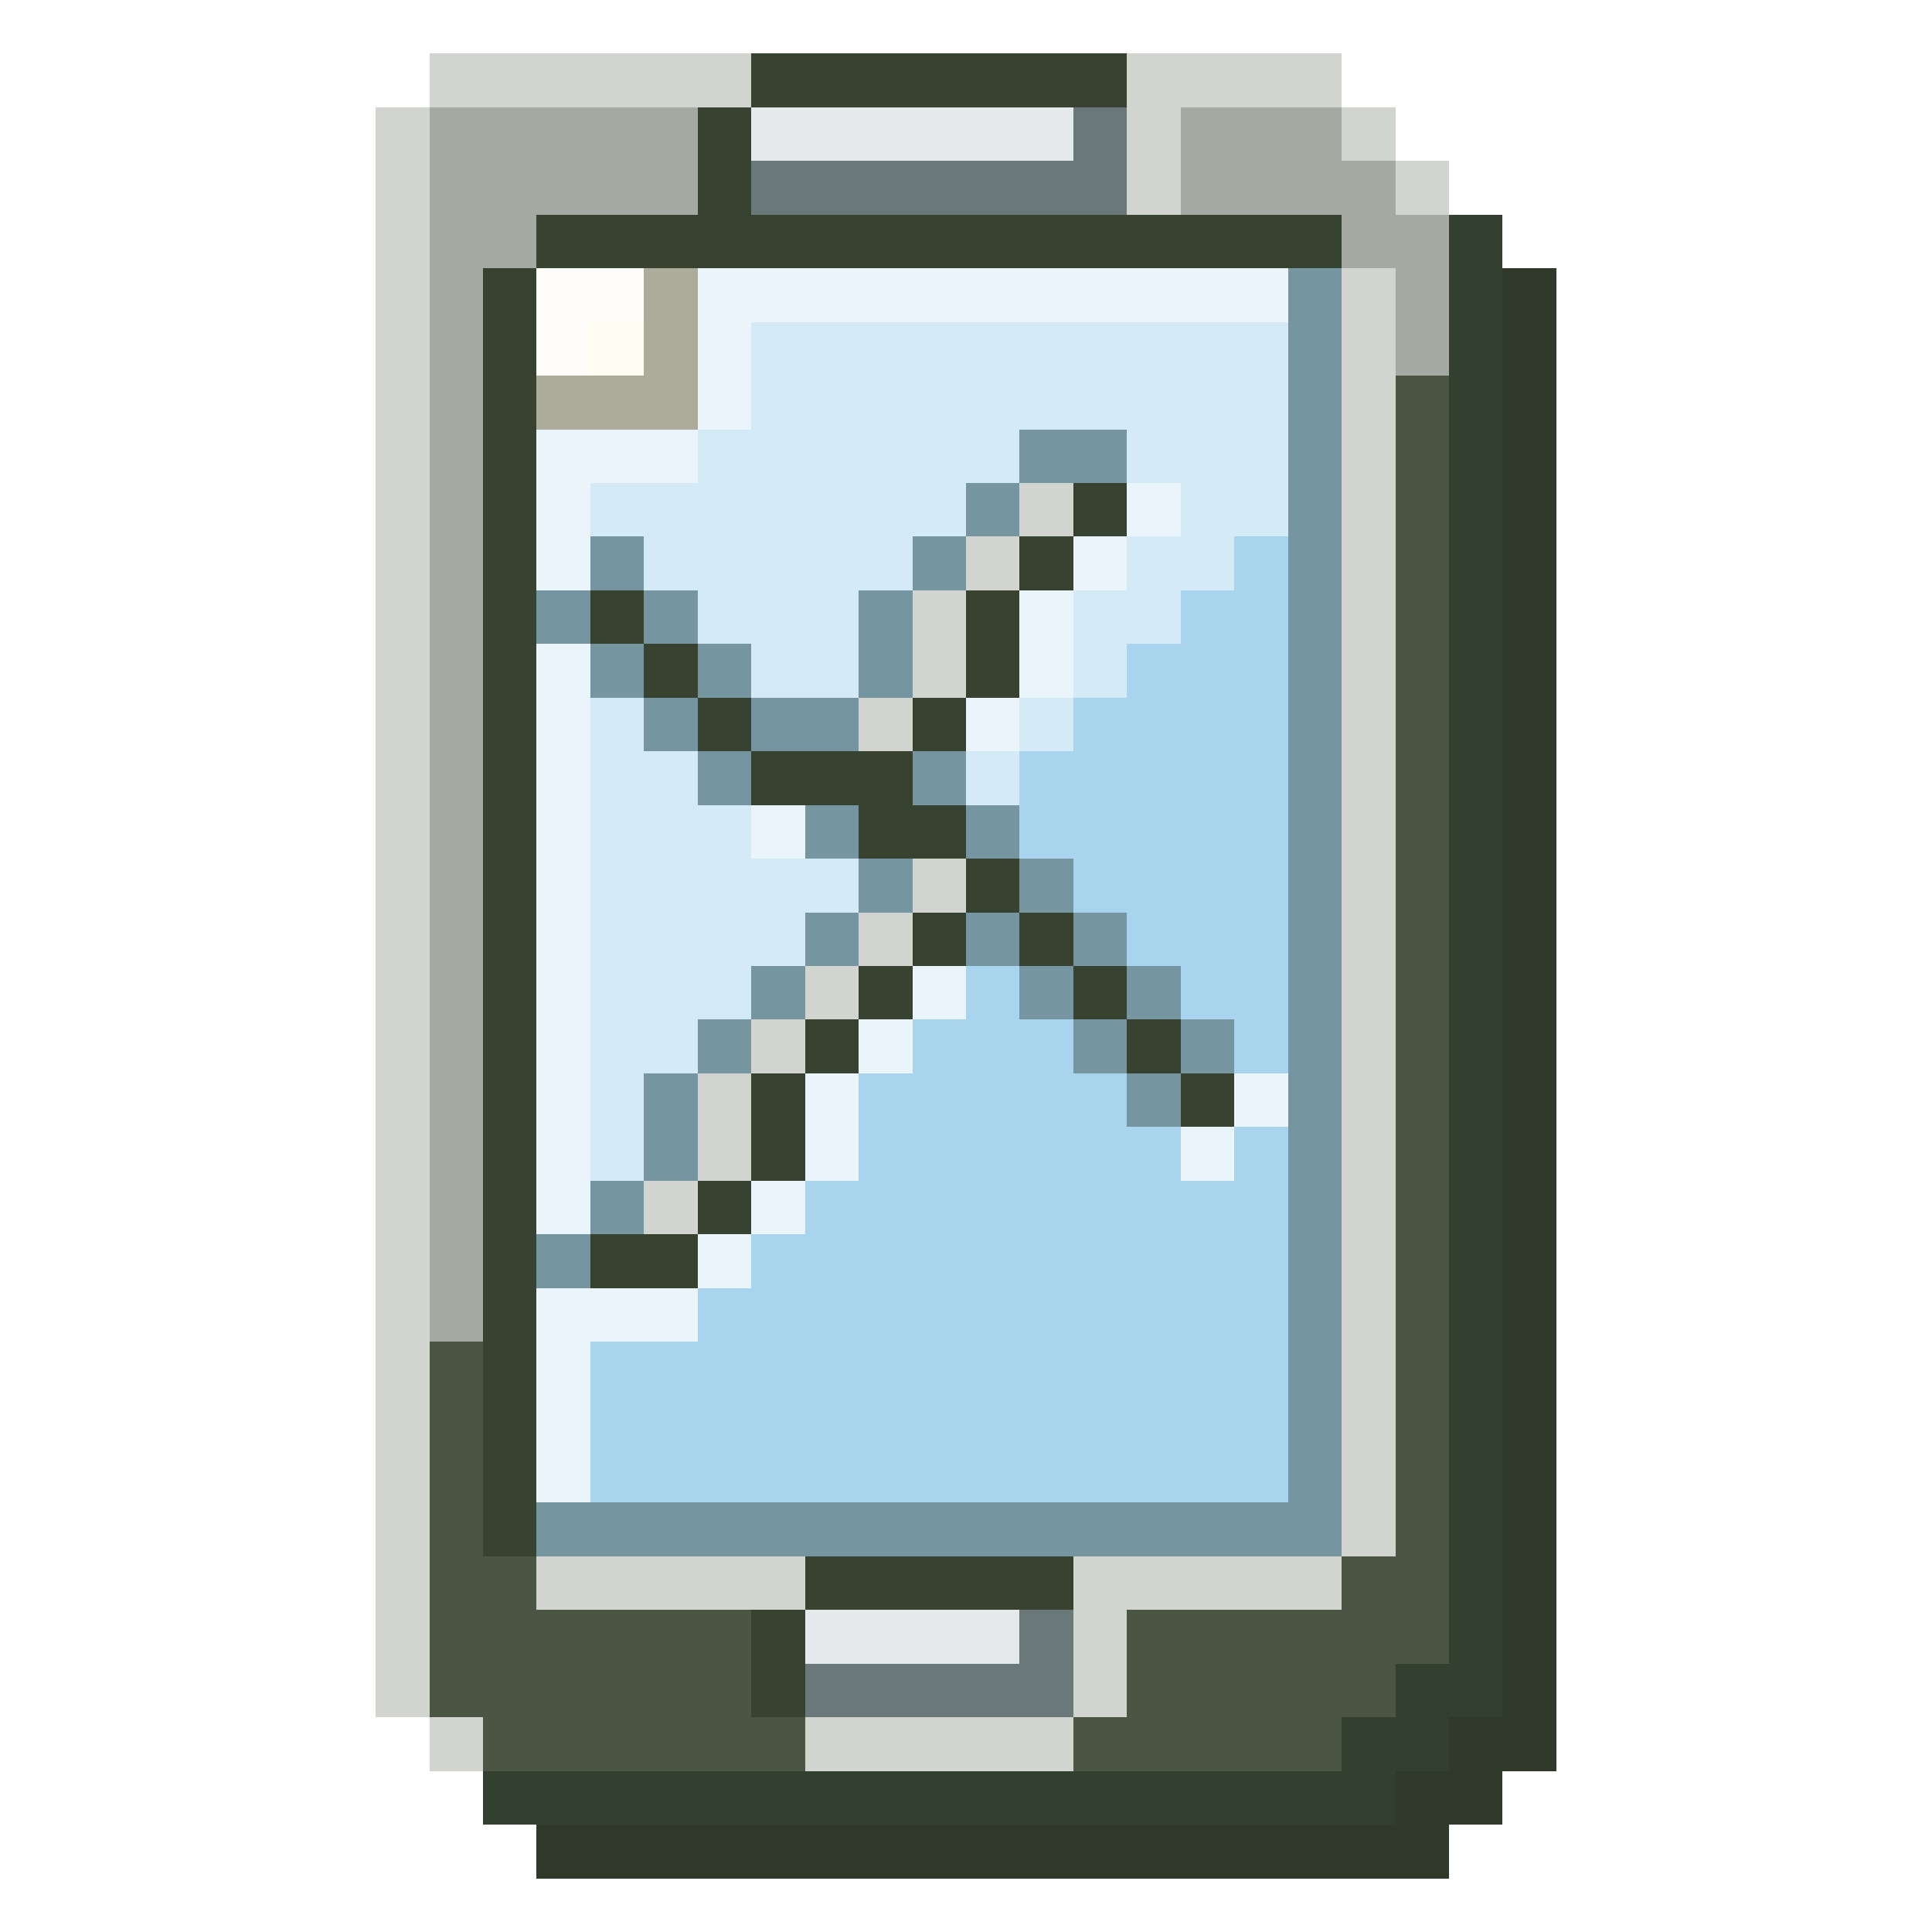
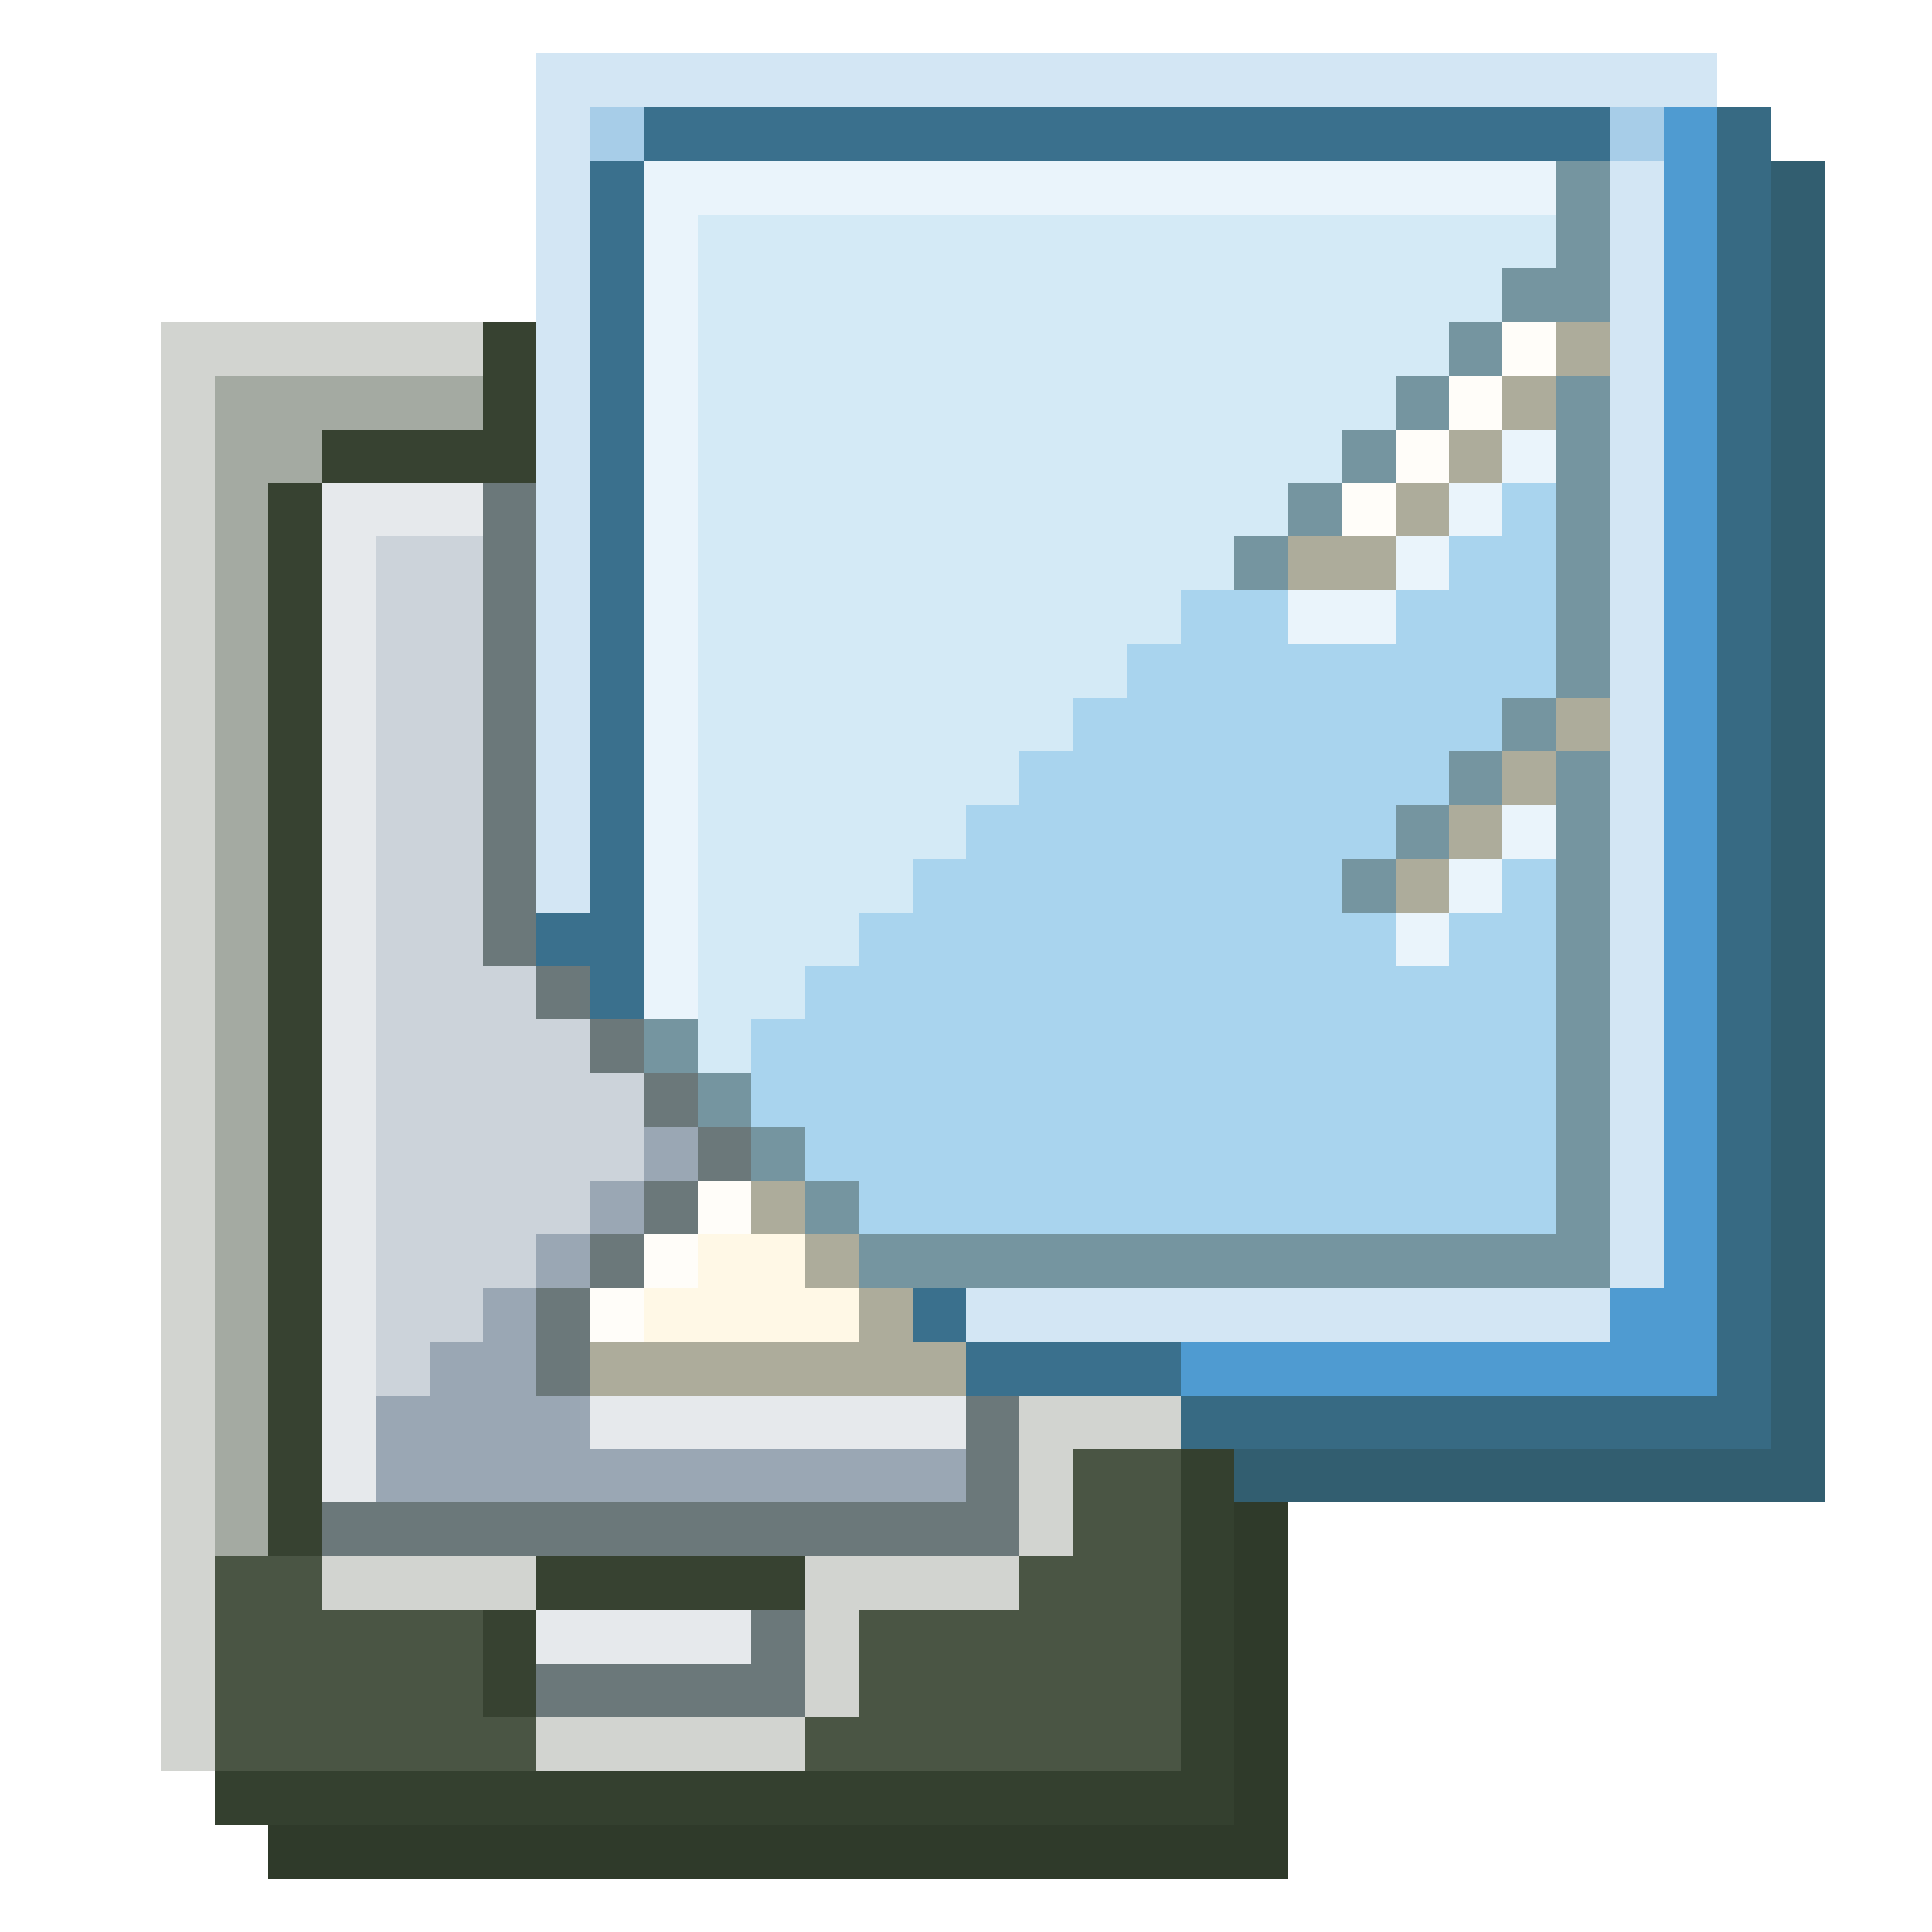
<svg xmlns="http://www.w3.org/2000/svg" viewBox="0 0 36 36" shape-rendering="crispEdges">
-   <path d="M28 5h1v1h-1zM28 6h1v1h-1zM28 7h1v1h-1zM28 8h1v1h-1zM28 9h1v1h-1zM28 10h1v1h-1zM28 11h1v1h-1zM28 12h1v1h-1zM28 13h1v1h-1zM28 14h1v1h-1zM28 15h1v1h-1zM28 16h1v1h-1zM28 17h1v1h-1zM28 18h1v1h-1zM28 19h1v1h-1zM28 20h1v1h-1zM28 21h1v1h-1zM28 22h1v1h-1zM28 23h1v1h-1zM28 24h1v1h-1zM28 25h1v1h-1zM28 26h1v1h-1zM28 27h1v1h-1zM28 28h1v1h-1zM28 29h1v1h-1zM28 30h1v1h-1zM28 31h1v1h-1zM27 32h2v1h-2zM26 33h2v1h-2zM10 34h17v1h-17z" fill="#2F3A2A" />
-   <path d="M27 4h1v1h-1zM27 5h1v1h-1zM27 6h1v1h-1zM27 7h1v1h-1zM27 8h1v1h-1zM27 9h1v1h-1zM27 10h1v1h-1zM27 11h1v1h-1zM27 12h1v1h-1zM27 13h1v1h-1zM27 14h1v1h-1zM27 15h1v1h-1zM27 16h1v1h-1zM27 17h1v1h-1zM27 18h1v1h-1zM27 19h1v1h-1zM27 20h1v1h-1zM27 21h1v1h-1zM27 22h1v1h-1zM27 23h1v1h-1zM27 24h1v1h-1zM27 25h1v1h-1zM27 26h1v1h-1zM27 27h1v1h-1zM27 28h1v1h-1zM27 29h1v1h-1zM27 30h1v1h-1zM26 31h2v1h-2zM25 32h2v1h-2zM9 33h17v1h-17z" fill="#34402F" />
-   <path d="M14 1h7v1h-7zM13 2h1v1h-1zM13 3h1v1h-1zM10 4h15v1h-15zM9 5h1v1h-1zM9 6h1v1h-1zM9 7h1v1h-1zM9 8h1v1h-1zM9 9h1v1h-1zM20 9h1v1h-1zM9 10h1v1h-1zM19 10h1v1h-1zM9 11h1v1h-1zM11 11h1v1h-1zM18 11h1v1h-1zM9 12h1v1h-1zM12 12h1v1h-1zM18 12h1v1h-1zM9 13h1v1h-1zM13 13h1v1h-1zM17 13h1v1h-1zM9 14h1v1h-1zM14 14h3v1h-3zM9 15h1v1h-1zM16 15h2v1h-2zM9 16h1v1h-1zM18 16h1v1h-1zM9 17h1v1h-1zM17 17h1v1h-1zM19 17h1v1h-1zM9 18h1v1h-1zM16 18h1v1h-1zM20 18h1v1h-1zM9 19h1v1h-1zM15 19h1v1h-1zM21 19h1v1h-1zM9 20h1v1h-1zM14 20h1v1h-1zM22 20h1v1h-1zM9 21h1v1h-1zM14 21h1v1h-1zM9 22h1v1h-1zM13 22h1v1h-1zM9 23h1v1h-1zM11 23h2v1h-2zM9 24h1v1h-1zM9 25h1v1h-1zM9 26h1v1h-1zM9 27h1v1h-1zM9 28h1v1h-1zM15 29h5v1h-5zM14 30h1v1h-1zM14 31h1v1h-1z" fill="#374231" />
-   <path d="M26 7h1v1h-1zM26 8h1v1h-1zM26 9h1v1h-1zM26 10h1v1h-1zM26 11h1v1h-1zM26 12h1v1h-1zM26 13h1v1h-1zM26 14h1v1h-1zM26 15h1v1h-1zM26 16h1v1h-1zM26 17h1v1h-1zM26 18h1v1h-1zM26 19h1v1h-1zM26 20h1v1h-1zM26 21h1v1h-1zM26 22h1v1h-1zM26 23h1v1h-1zM26 24h1v1h-1zM8 25h1v1h-1zM26 25h1v1h-1zM8 26h1v1h-1zM26 26h1v1h-1zM8 27h1v1h-1zM26 27h1v1h-1zM8 28h1v1h-1zM26 28h1v1h-1zM8 29h2v1h-2zM25 29h2v1h-2zM8 30h6v1h-6zM21 30h6v1h-6zM8 31h6v1h-6zM21 31h5v1h-5zM9 32h6v1h-6zM20 32h5v1h-5z" fill="#4A5544" />
-   <path d="M20 2h1v1h-1zM14 3h7v1h-7zM19 30h1v1h-1zM15 31h5v1h-5z" fill="#6B787A" />
-   <path d="M24 5h1v1h-1zM24 6h1v1h-1zM24 7h1v1h-1zM19 8h2v1h-2zM24 8h1v1h-1zM18 9h1v1h-1zM24 9h1v1h-1zM11 10h1v1h-1zM17 10h1v1h-1zM24 10h1v1h-1zM10 11h1v1h-1zM12 11h1v1h-1zM16 11h1v1h-1zM24 11h1v1h-1zM11 12h1v1h-1zM13 12h1v1h-1zM16 12h1v1h-1zM24 12h1v1h-1zM12 13h1v1h-1zM14 13h2v1h-2zM24 13h1v1h-1zM13 14h1v1h-1zM17 14h1v1h-1zM24 14h1v1h-1zM15 15h1v1h-1zM18 15h1v1h-1zM24 15h1v1h-1zM16 16h1v1h-1zM19 16h1v1h-1zM24 16h1v1h-1zM15 17h1v1h-1zM18 17h1v1h-1zM20 17h1v1h-1zM24 17h1v1h-1zM14 18h1v1h-1zM19 18h1v1h-1zM21 18h1v1h-1zM24 18h1v1h-1zM13 19h1v1h-1zM20 19h1v1h-1zM22 19h1v1h-1zM24 19h1v1h-1zM12 20h1v1h-1zM21 20h1v1h-1zM24 20h1v1h-1zM12 21h1v1h-1zM24 21h1v1h-1zM11 22h1v1h-1zM24 22h1v1h-1zM10 23h1v1h-1zM24 23h1v1h-1zM24 24h1v1h-1zM24 25h1v1h-1zM24 26h1v1h-1zM24 27h1v1h-1zM10 28h15v1h-15z" fill="#7595A0" />
-   <path d="M8 2h5v1h-5zM22 2h3v1h-3zM8 3h5v1h-5zM22 3h4v1h-4zM8 4h2v1h-2zM25 4h2v1h-2zM8 5h1v1h-1zM26 5h1v1h-1zM8 6h1v1h-1zM26 6h1v1h-1zM8 7h1v1h-1zM8 8h1v1h-1zM8 9h1v1h-1zM8 10h1v1h-1zM8 11h1v1h-1zM8 12h1v1h-1zM8 13h1v1h-1zM8 14h1v1h-1zM8 15h1v1h-1zM8 16h1v1h-1zM8 17h1v1h-1zM8 18h1v1h-1zM8 19h1v1h-1zM8 20h1v1h-1zM8 21h1v1h-1zM8 22h1v1h-1zM8 23h1v1h-1zM8 24h1v1h-1z" fill="#A4AAA2" />
-   <path d="M23 10h1v1h-1zM22 11h2v1h-2zM21 12h3v1h-3zM20 13h4v1h-4zM19 14h5v1h-5zM19 15h5v1h-5zM20 16h4v1h-4zM21 17h3v1h-3zM18 18h1v1h-1zM22 18h2v1h-2zM17 19h3v1h-3zM23 19h1v1h-1zM16 20h5v1h-5zM16 21h6v1h-6zM23 21h1v1h-1zM15 22h9v1h-9zM14 23h10v1h-10zM13 24h11v1h-11zM11 25h13v1h-13zM11 26h13v1h-13zM11 27h13v1h-13z" fill="#A9D4EE" />
-   <path d="M12 5h1v1h-1zM12 6h1v1h-1zM10 7h3v1h-3z" fill="#ADAC9B" />
-   <path d="M8 1h6v1h-6zM21 1h4v1h-4zM7 2h1v1h-1zM21 2h1v1h-1zM25 2h1v1h-1zM7 3h1v1h-1zM21 3h1v1h-1zM26 3h1v1h-1zM7 4h1v1h-1zM7 5h1v1h-1zM25 5h1v1h-1zM7 6h1v1h-1zM25 6h1v1h-1zM7 7h1v1h-1zM25 7h1v1h-1zM7 8h1v1h-1zM25 8h1v1h-1zM7 9h1v1h-1zM19 9h1v1h-1zM25 9h1v1h-1zM7 10h1v1h-1zM18 10h1v1h-1zM25 10h1v1h-1zM7 11h1v1h-1zM17 11h1v1h-1zM25 11h1v1h-1zM7 12h1v1h-1zM17 12h1v1h-1zM25 12h1v1h-1zM7 13h1v1h-1zM16 13h1v1h-1zM25 13h1v1h-1zM7 14h1v1h-1zM25 14h1v1h-1zM7 15h1v1h-1zM25 15h1v1h-1zM7 16h1v1h-1zM17 16h1v1h-1zM25 16h1v1h-1zM7 17h1v1h-1zM16 17h1v1h-1zM25 17h1v1h-1zM7 18h1v1h-1zM15 18h1v1h-1zM25 18h1v1h-1zM7 19h1v1h-1zM14 19h1v1h-1zM25 19h1v1h-1zM7 20h1v1h-1zM13 20h1v1h-1zM25 20h1v1h-1zM7 21h1v1h-1zM13 21h1v1h-1zM25 21h1v1h-1zM7 22h1v1h-1zM12 22h1v1h-1zM25 22h1v1h-1zM7 23h1v1h-1zM25 23h1v1h-1zM7 24h1v1h-1zM25 24h1v1h-1zM7 25h1v1h-1zM25 25h1v1h-1zM7 26h1v1h-1zM25 26h1v1h-1zM7 27h1v1h-1zM25 27h1v1h-1zM7 28h1v1h-1zM25 28h1v1h-1zM7 29h1v1h-1zM10 29h5v1h-5zM20 29h5v1h-5zM7 30h1v1h-1zM20 30h1v1h-1zM7 31h1v1h-1zM20 31h1v1h-1zM8 32h1v1h-1zM15 32h5v1h-5z" fill="#D2D4D0" />
-   <path d="M14 6h10v1h-10zM14 7h10v1h-10zM13 8h6v1h-6zM21 8h3v1h-3zM11 9h7v1h-7zM22 9h2v1h-2zM12 10h5v1h-5zM21 10h2v1h-2zM13 11h3v1h-3zM20 11h2v1h-2zM14 12h2v1h-2zM20 12h1v1h-1zM11 13h1v1h-1zM19 13h1v1h-1zM11 14h2v1h-2zM18 14h1v1h-1zM11 15h3v1h-3zM11 16h5v1h-5zM11 17h4v1h-4zM11 18h3v1h-3zM11 19h2v1h-2zM11 20h1v1h-1zM11 21h1v1h-1z" fill="#D4EAF6" />
-   <path d="M14 2h6v1h-6zM15 30h4v1h-4z" fill="#E6E9EC" />
-   <path d="M13 5h11v1h-11zM13 6h1v1h-1zM13 7h1v1h-1zM10 8h3v1h-3zM10 9h1v1h-1zM21 9h1v1h-1zM10 10h1v1h-1zM20 10h1v1h-1zM19 11h1v1h-1zM10 12h1v1h-1zM19 12h1v1h-1zM10 13h1v1h-1zM18 13h1v1h-1zM10 14h1v1h-1zM10 15h1v1h-1zM14 15h1v1h-1zM10 16h1v1h-1zM10 17h1v1h-1zM10 18h1v1h-1zM17 18h1v1h-1zM10 19h1v1h-1zM16 19h1v1h-1zM10 20h1v1h-1zM15 20h1v1h-1zM23 20h1v1h-1zM10 21h1v1h-1zM15 21h1v1h-1zM22 21h1v1h-1zM10 22h1v1h-1zM14 22h1v1h-1zM13 23h1v1h-1zM10 24h3v1h-3zM10 25h1v1h-1zM10 26h1v1h-1zM10 27h1v1h-1z" fill="#EAF4FB" />
-   <path d="M11 6h1v1h-1z" fill="#FFFCF2" />
-   <path d="M10 5h2v1h-2zM10 6h1v1h-1z" fill="#FFFDF9" />
+   <path d="M23 28h1v1h-1zM23 29h1v1h-1zM23 30h1v1h-1zM23 31h1v1h-1zM23 32h1v1h-1zM23 33h1v1h-1zM5 34h19v1h-19z" fill="#2F3A2A" />
+   <path d="M33 3h1v1h-1zM33 4h1v1h-1zM33 5h1v1h-1zM33 6h1v1h-1zM33 7h1v1h-1zM33 8h1v1h-1zM33 9h1v1h-1zM33 10h1v1h-1zM33 11h1v1h-1zM33 12h1v1h-1zM33 13h1v1h-1zM33 14h1v1h-1zM33 15h1v1h-1zM33 16h1v1h-1zM33 17h1v1h-1zM33 18h1v1h-1zM33 19h1v1h-1zM33 20h1v1h-1zM33 21h1v1h-1zM33 22h1v1h-1zM33 23h1v1h-1zM33 24h1v1h-1zM33 25h1v1h-1zM33 26h1v1h-1zM23 27h11v1h-11z" fill="#325E70" />
+   <path d="M22 27h1v1h-1zM22 28h1v1h-1zM22 29h1v1h-1zM22 30h1v1h-1zM22 31h1v1h-1zM22 32h1v1h-1zM4 33h19v1h-19z" fill="#34402F" />
+   <path d="M9 6h1v1h-1zM9 7h1v1h-1zM6 8h4v1h-4zM5 9h1v1h-1zM5 10h1v1h-1zM5 11h1v1h-1zM5 12h1v1h-1zM5 13h1v1h-1zM5 14h1v1h-1zM5 15h1v1h-1zM5 16h1v1h-1zM5 17h1v1h-1zM5 18h1v1h-1zM5 19h1v1h-1zM5 20h1v1h-1zM5 21h1v1h-1zM5 22h1v1h-1zM5 23h1v1h-1zM5 24h1v1h-1zM5 25h1v1h-1zM5 26h1v1h-1zM5 27h1v1h-1zM5 28h1v1h-1zM10 29h5v1h-5zM9 30h1v1h-1zM9 31h1v1h-1z" fill="#374231" />
+   <path d="M32 2h1v1h-1zM32 3h1v1h-1zM32 4h1v1h-1zM32 5h1v1h-1zM32 6h1v1h-1zM32 7h1v1h-1zM32 8h1v1h-1zM32 9h1v1h-1zM32 10h1v1h-1zM32 11h1v1h-1zM32 12h1v1h-1zM32 13h1v1h-1zM32 14h1v1h-1zM32 15h1v1h-1zM32 16h1v1h-1zM32 17h1v1h-1zM32 18h1v1h-1zM32 19h1v1h-1zM32 20h1v1h-1zM32 21h1v1h-1zM32 22h1v1h-1zM32 23h1v1h-1zM32 24h1v1h-1zM32 25h1v1h-1zM22 26h11v1h-11z" fill="#376A83" />
+   <path d="M12 2h18v1h-18zM11 3h1v1h-1zM11 4h1v1h-1zM11 5h1v1h-1zM11 6h1v1h-1zM11 7h1v1h-1zM11 8h1v1h-1zM11 9h1v1h-1zM11 10h1v1h-1zM11 11h1v1h-1zM11 12h1v1h-1zM11 13h1v1h-1zM11 14h1v1h-1zM11 15h1v1h-1zM11 16h1v1h-1zM10 17h2v1h-2zM11 18h1v1h-1zM17 24h1v1h-1zM18 25h4v1h-4z" fill="#3A708D" />
+   <path d="M20 27h2v1h-2zM20 28h2v1h-2zM4 29h2v1h-2zM19 29h3v1h-3zM4 30h5v1h-5zM16 30h6v1h-6zM4 31h5v1h-5zM16 31h6v1h-6zM4 32h6v1h-6zM15 32h7v1h-7z" fill="#4A5544" />
+   <path d="M31 2h1v1h-1zM31 3h1v1h-1zM31 4h1v1h-1zM31 5h1v1h-1zM31 6h1v1h-1zM31 7h1v1h-1zM31 8h1v1h-1zM31 9h1v1h-1zM31 10h1v1h-1zM31 11h1v1h-1zM31 12h1v1h-1zM31 13h1v1h-1zM31 14h1v1h-1zM31 15h1v1h-1zM31 16h1v1h-1zM31 17h1v1h-1zM31 18h1v1h-1zM31 19h1v1h-1zM31 20h1v1h-1zM31 21h1v1h-1zM31 22h1v1h-1zM31 23h1v1h-1zM30 24h2v1h-2zM22 25h10v1h-10z" fill="#4F9BD1" />
+   <path d="M9 9h1v1h-1zM9 10h1v1h-1zM9 11h1v1h-1zM9 12h1v1h-1zM9 13h1v1h-1zM9 14h1v1h-1zM9 15h1v1h-1zM9 16h1v1h-1zM9 17h1v1h-1zM10 18h1v1h-1zM11 19h1v1h-1zM12 20h1v1h-1zM13 21h1v1h-1zM12 22h1v1h-1zM11 23h1v1h-1zM10 24h1v1h-1zM10 25h1v1h-1zM18 26h1v1h-1zM18 27h1v1h-1zM6 28h13v1h-13zM14 30h1v1h-1zM10 31h5v1h-5z" fill="#6B787A" />
+   <path d="M29 3h1v1h-1zM29 4h1v1h-1zM28 5h2v1h-2zM27 6h1v1h-1zM26 7h1v1h-1zM29 7h1v1h-1zM25 8h1v1h-1zM29 8h1v1h-1zM24 9h1v1h-1zM29 9h1v1h-1zM23 10h1v1h-1zM29 10h1v1h-1zM29 11h1v1h-1zM29 12h1v1h-1zM28 13h1v1h-1zM27 14h1v1h-1zM29 14h1v1h-1zM26 15h1v1h-1zM29 15h1v1h-1zM25 16h1v1h-1zM29 16h1v1h-1zM29 17h1v1h-1zM29 18h1v1h-1zM12 19h1v1h-1zM29 19h1v1h-1zM13 20h1v1h-1zM29 20h1v1h-1zM14 21h1v1h-1zM29 21h1v1h-1zM15 22h1v1h-1zM29 22h1v1h-1zM16 23h14v1h-14z" fill="#7595A0" />
+   <path d="M12 21h1v1h-1zM11 22h1v1h-1zM10 23h1v1h-1zM9 24h1v1h-1zM8 25h2v1h-2zM7 26h4v1h-4zM7 27h11v1h-11z" fill="#9AA7B4" />
+   <path d="M4 7h5v1h-5zM4 8h2v1h-2zM4 9h1v1h-1zM4 10h1v1h-1zM4 11h1v1h-1zM4 12h1v1h-1zM4 13h1v1h-1zM4 14h1v1h-1zM4 15h1v1h-1zM4 16h1v1h-1zM4 17h1v1h-1zM4 18h1v1h-1zM4 19h1v1h-1zM4 20h1v1h-1zM4 21h1v1h-1zM4 22h1v1h-1zM4 23h1v1h-1zM4 24h1v1h-1zM4 25h1v1h-1zM4 26h1v1h-1zM4 27h1v1h-1zM4 28h1v1h-1z" fill="#A4AAA2" />
+   <path d="M11 2h1v1h-1zM30 2h1v1h-1z" fill="#A7CDE8" />
+   <path d="M28 9h1v1h-1zM27 10h2v1h-2zM22 11h2v1h-2zM26 11h3v1h-3zM21 12h8v1h-8zM20 13h8v1h-8zM19 14h8v1h-8zM18 15h8v1h-8zM17 16h8v1h-8zM28 16h1v1h-1zM16 17h10v1h-10zM27 17h2v1h-2zM15 18h14v1h-14zM14 19h15v1h-15zM14 20h15v1h-15zM15 21h14v1h-14zM16 22h13v1h-13z" fill="#A9D4EE" />
+   <path d="M29 6h1v1h-1zM28 7h1v1h-1zM27 8h1v1h-1zM26 9h1v1h-1zM24 10h2v1h-2zM29 13h1v1h-1zM28 14h1v1h-1zM27 15h1v1h-1zM26 16h1v1h-1zM14 22h1v1h-1zM15 23h1v1h-1zM16 24h1v1h-1zM11 25h7v1h-7z" fill="#ADAC9B" />
+   <path d="M7 10h2v1h-2zM7 11h2v1h-2zM7 12h2v1h-2zM7 13h2v1h-2zM7 14h2v1h-2zM7 15h2v1h-2zM7 16h2v1h-2zM7 17h2v1h-2zM7 18h3v1h-3zM7 19h4v1h-4zM7 20h5v1h-5zM7 21h5v1h-5zM7 22h4v1h-4zM7 23h3v1h-3zM7 24h2v1h-2zM7 25h1v1h-1z" fill="#CCD3DA" />
+   <path d="M3 6h6v1h-6zM3 7h1v1h-1zM3 8h1v1h-1zM3 9h1v1h-1zM3 10h1v1h-1zM3 11h1v1h-1zM3 12h1v1h-1zM3 13h1v1h-1zM3 14h1v1h-1zM3 15h1v1h-1zM3 16h1v1h-1zM3 17h1v1h-1zM3 18h1v1h-1zM3 19h1v1h-1zM3 20h1v1h-1zM3 21h1v1h-1zM3 22h1v1h-1zM3 23h1v1h-1zM3 24h1v1h-1zM3 25h1v1h-1zM3 26h1v1h-1zM19 26h3v1h-3zM3 27h1v1h-1zM19 27h1v1h-1zM3 28h1v1h-1zM19 28h1v1h-1zM3 29h1v1h-1zM6 29h4v1h-4zM15 29h4v1h-4zM3 30h1v1h-1zM15 30h1v1h-1zM3 31h1v1h-1zM15 31h1v1h-1zM3 32h1v1h-1zM10 32h5v1h-5z" fill="#D2D4D0" />
+   <path d="M10 1h22v1h-22zM10 2h1v1h-1zM10 3h1v1h-1zM30 3h1v1h-1zM10 4h1v1h-1zM30 4h1v1h-1zM10 5h1v1h-1zM30 5h1v1h-1zM10 6h1v1h-1zM30 6h1v1h-1zM10 7h1v1h-1zM30 7h1v1h-1zM10 8h1v1h-1zM30 8h1v1h-1zM10 9h1v1h-1zM30 9h1v1h-1zM10 10h1v1h-1zM30 10h1v1h-1zM10 11h1v1h-1zM30 11h1v1h-1zM10 12h1v1h-1zM30 12h1v1h-1zM10 13h1v1h-1zM30 13h1v1h-1zM10 14h1v1h-1zM30 14h1v1h-1zM10 15h1v1h-1zM30 15h1v1h-1zM10 16h1v1h-1zM30 16h1v1h-1zM30 17h1v1h-1zM30 18h1v1h-1zM30 19h1v1h-1zM30 20h1v1h-1zM30 21h1v1h-1zM30 22h1v1h-1zM30 23h1v1h-1zM18 24h12v1h-12z" fill="#D3E6F4" />
+   <path d="M13 4h16v1h-16zM13 5h15v1h-15zM13 6h14v1h-14zM13 7h13v1h-13zM13 8h12v1h-12zM13 9h11v1h-11zM13 10h10v1h-10zM13 11h9v1h-9zM13 12h8v1h-8zM13 13h7v1h-7zM13 14h6v1h-6zM13 15h5v1h-5zM13 16h4v1h-4zM13 17h3v1h-3zM13 18h2v1h-2zM13 19h1v1h-1z" fill="#D4EAF6" />
+   <path d="M6 9h3v1h-3zM6 10h1v1h-1zM6 11h1v1h-1zM6 12h1v1h-1zM6 13h1v1h-1zM6 14h1v1h-1zM6 15h1v1h-1zM6 16h1v1h-1zM6 17h1v1h-1zM6 18h1v1h-1zM6 19h1v1h-1zM6 20h1v1h-1zM6 21h1v1h-1zM6 22h1v1h-1zM6 23h1v1h-1zM6 24h1v1h-1zM6 25h1v1h-1zM6 26h1v1h-1zM11 26h7v1h-7zM6 27h1v1h-1zM10 30h4v1h-4z" fill="#E6E9EC" />
+   <path d="M12 3h17v1h-17zM12 4h1v1h-1zM12 5h1v1h-1zM12 6h1v1h-1zM12 7h1v1h-1zM12 8h1v1h-1zM28 8h1v1h-1zM12 9h1v1h-1zM27 9h1v1h-1zM12 10h1v1h-1zM26 10h1v1h-1zM12 11h1v1h-1zM24 11h2v1h-2zM12 12h1v1h-1zM12 13h1v1h-1zM12 14h1v1h-1zM12 15h1v1h-1zM28 15h1v1h-1zM12 16h1v1h-1zM27 16h1v1h-1zM12 17h1v1h-1zM26 17h1v1h-1zM12 18h1v1h-1z" fill="#EAF4FB" />
+   <path d="M13 23h2v1h-2zM12 24h4v1h-4z" fill="#FFF8E6" />
+   <path d="M28 6h1v1h-1zM27 7h1v1h-1zM26 8h1v1h-1zM25 9h1v1h-1zM13 22h1v1h-1zM12 23h1v1h-1zM11 24h1v1h-1z" fill="#FFFDF9" />
</svg>
